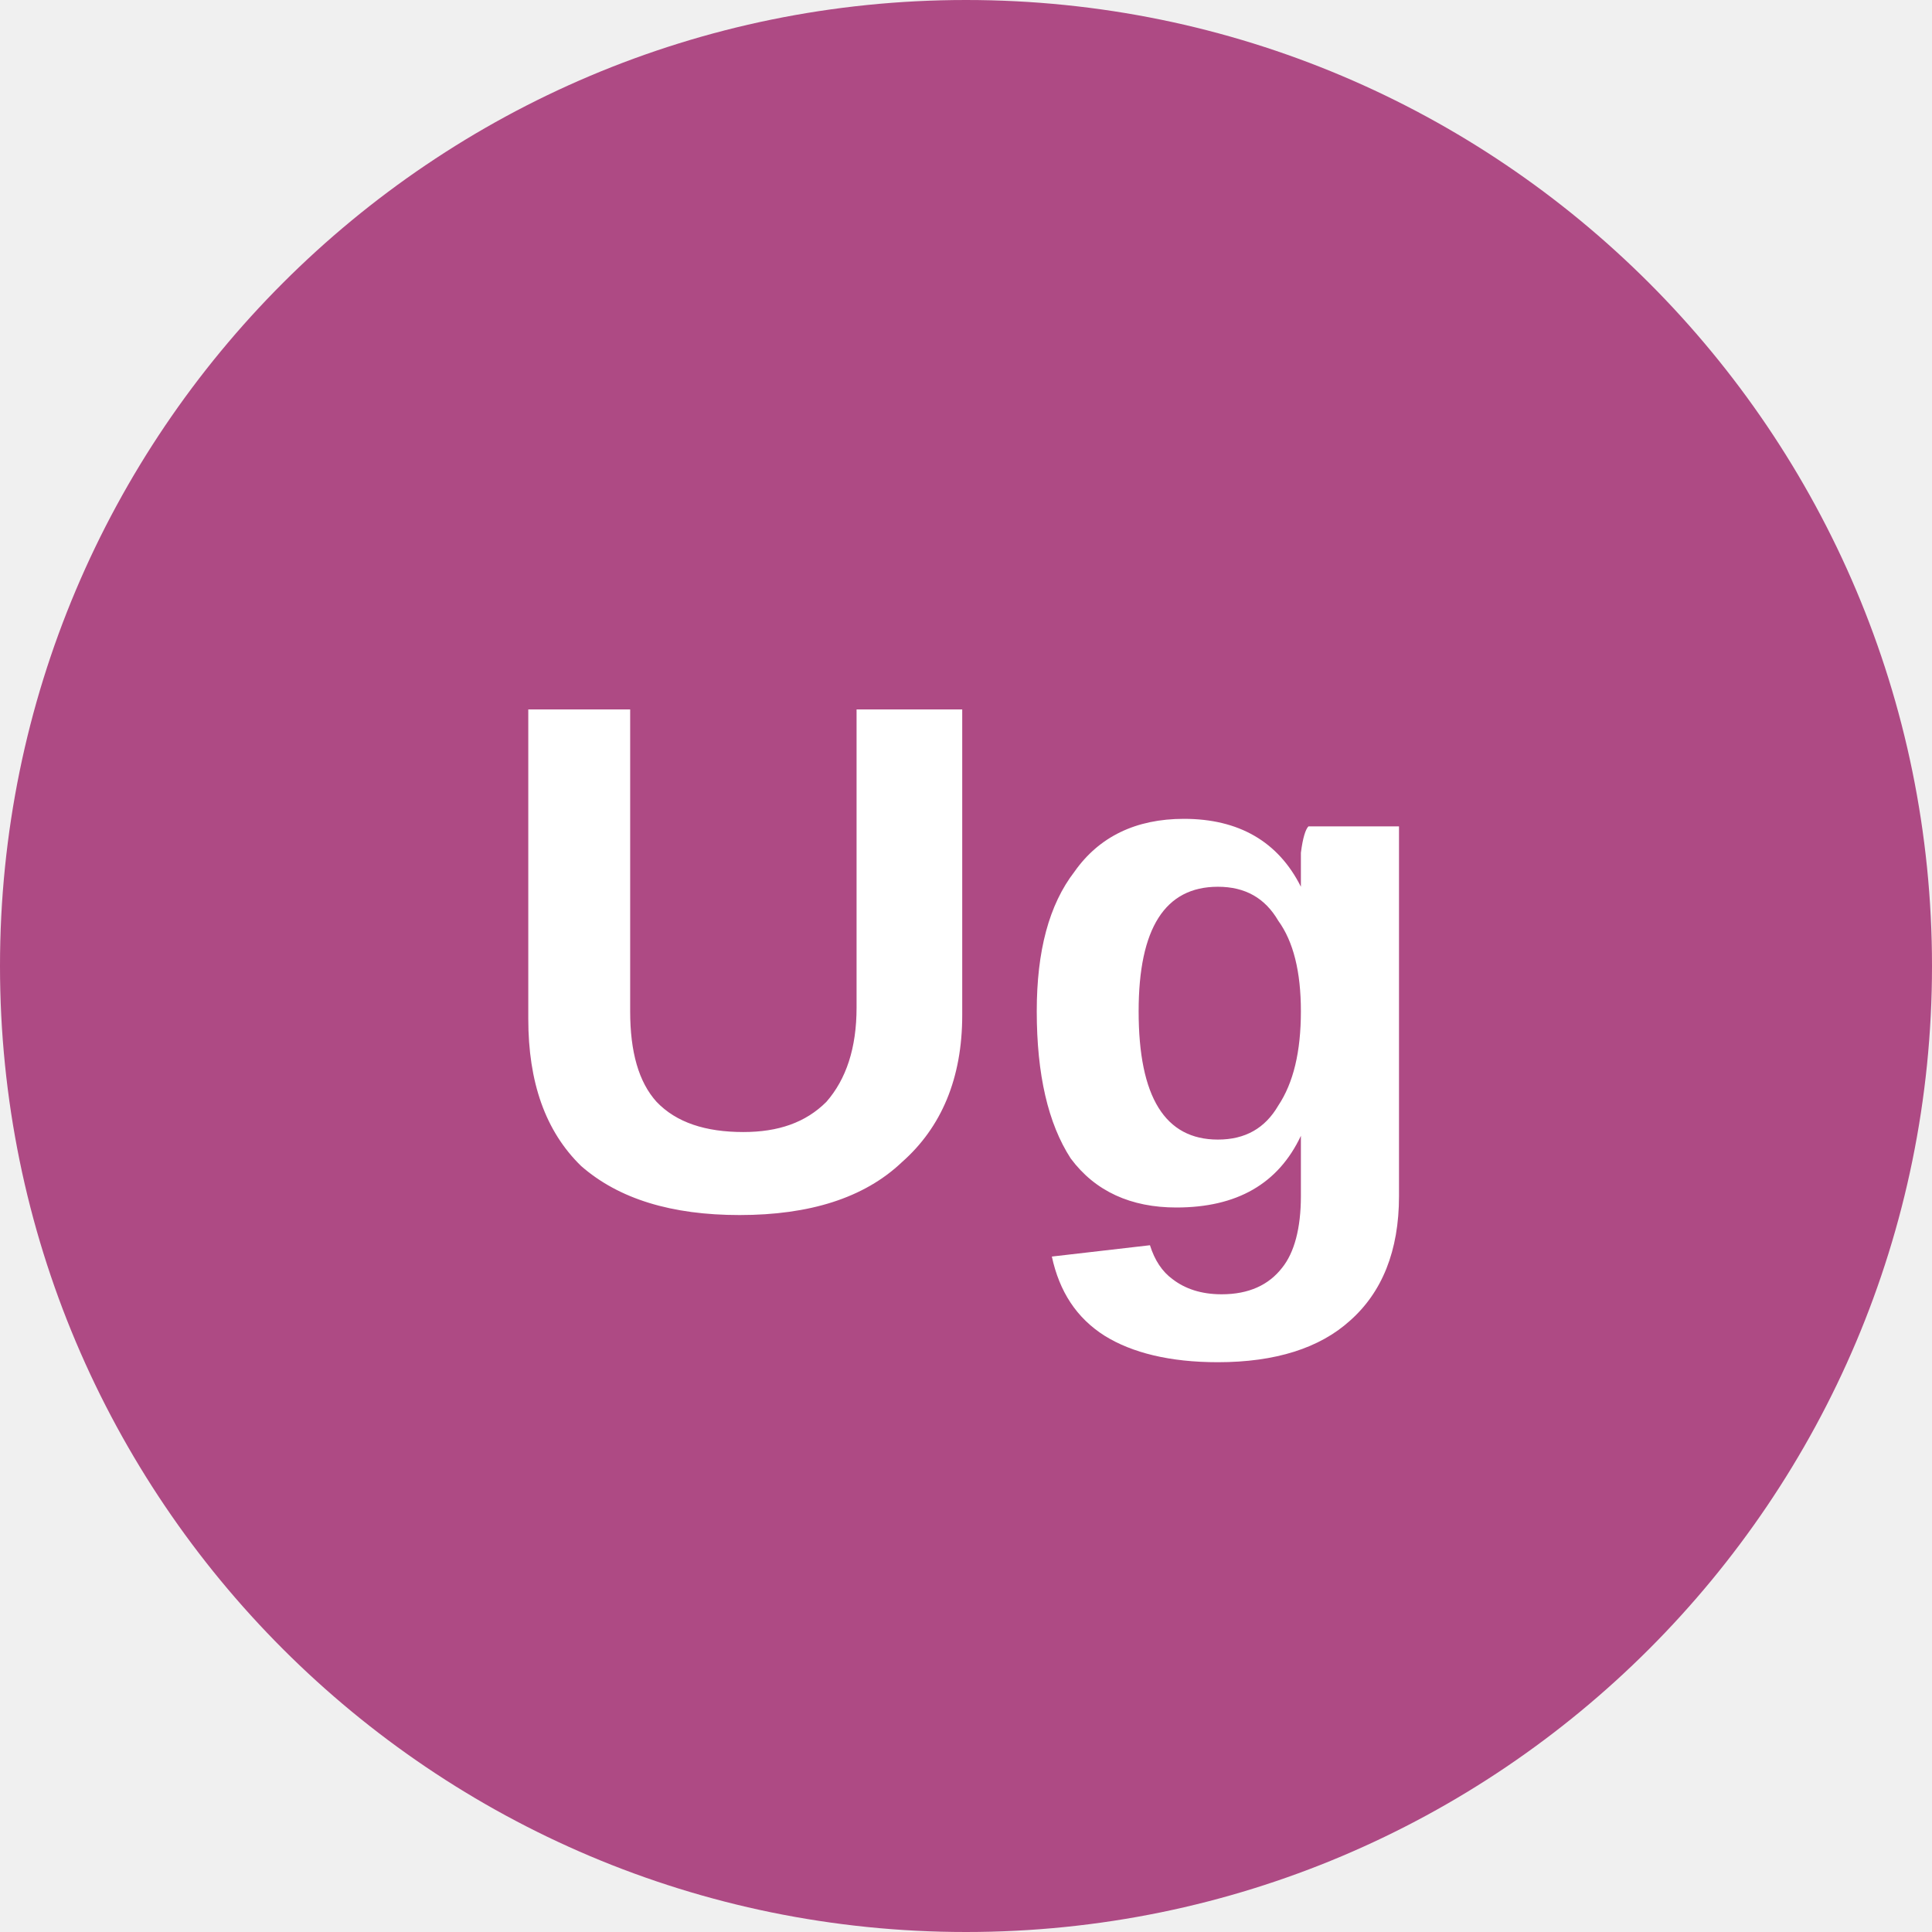
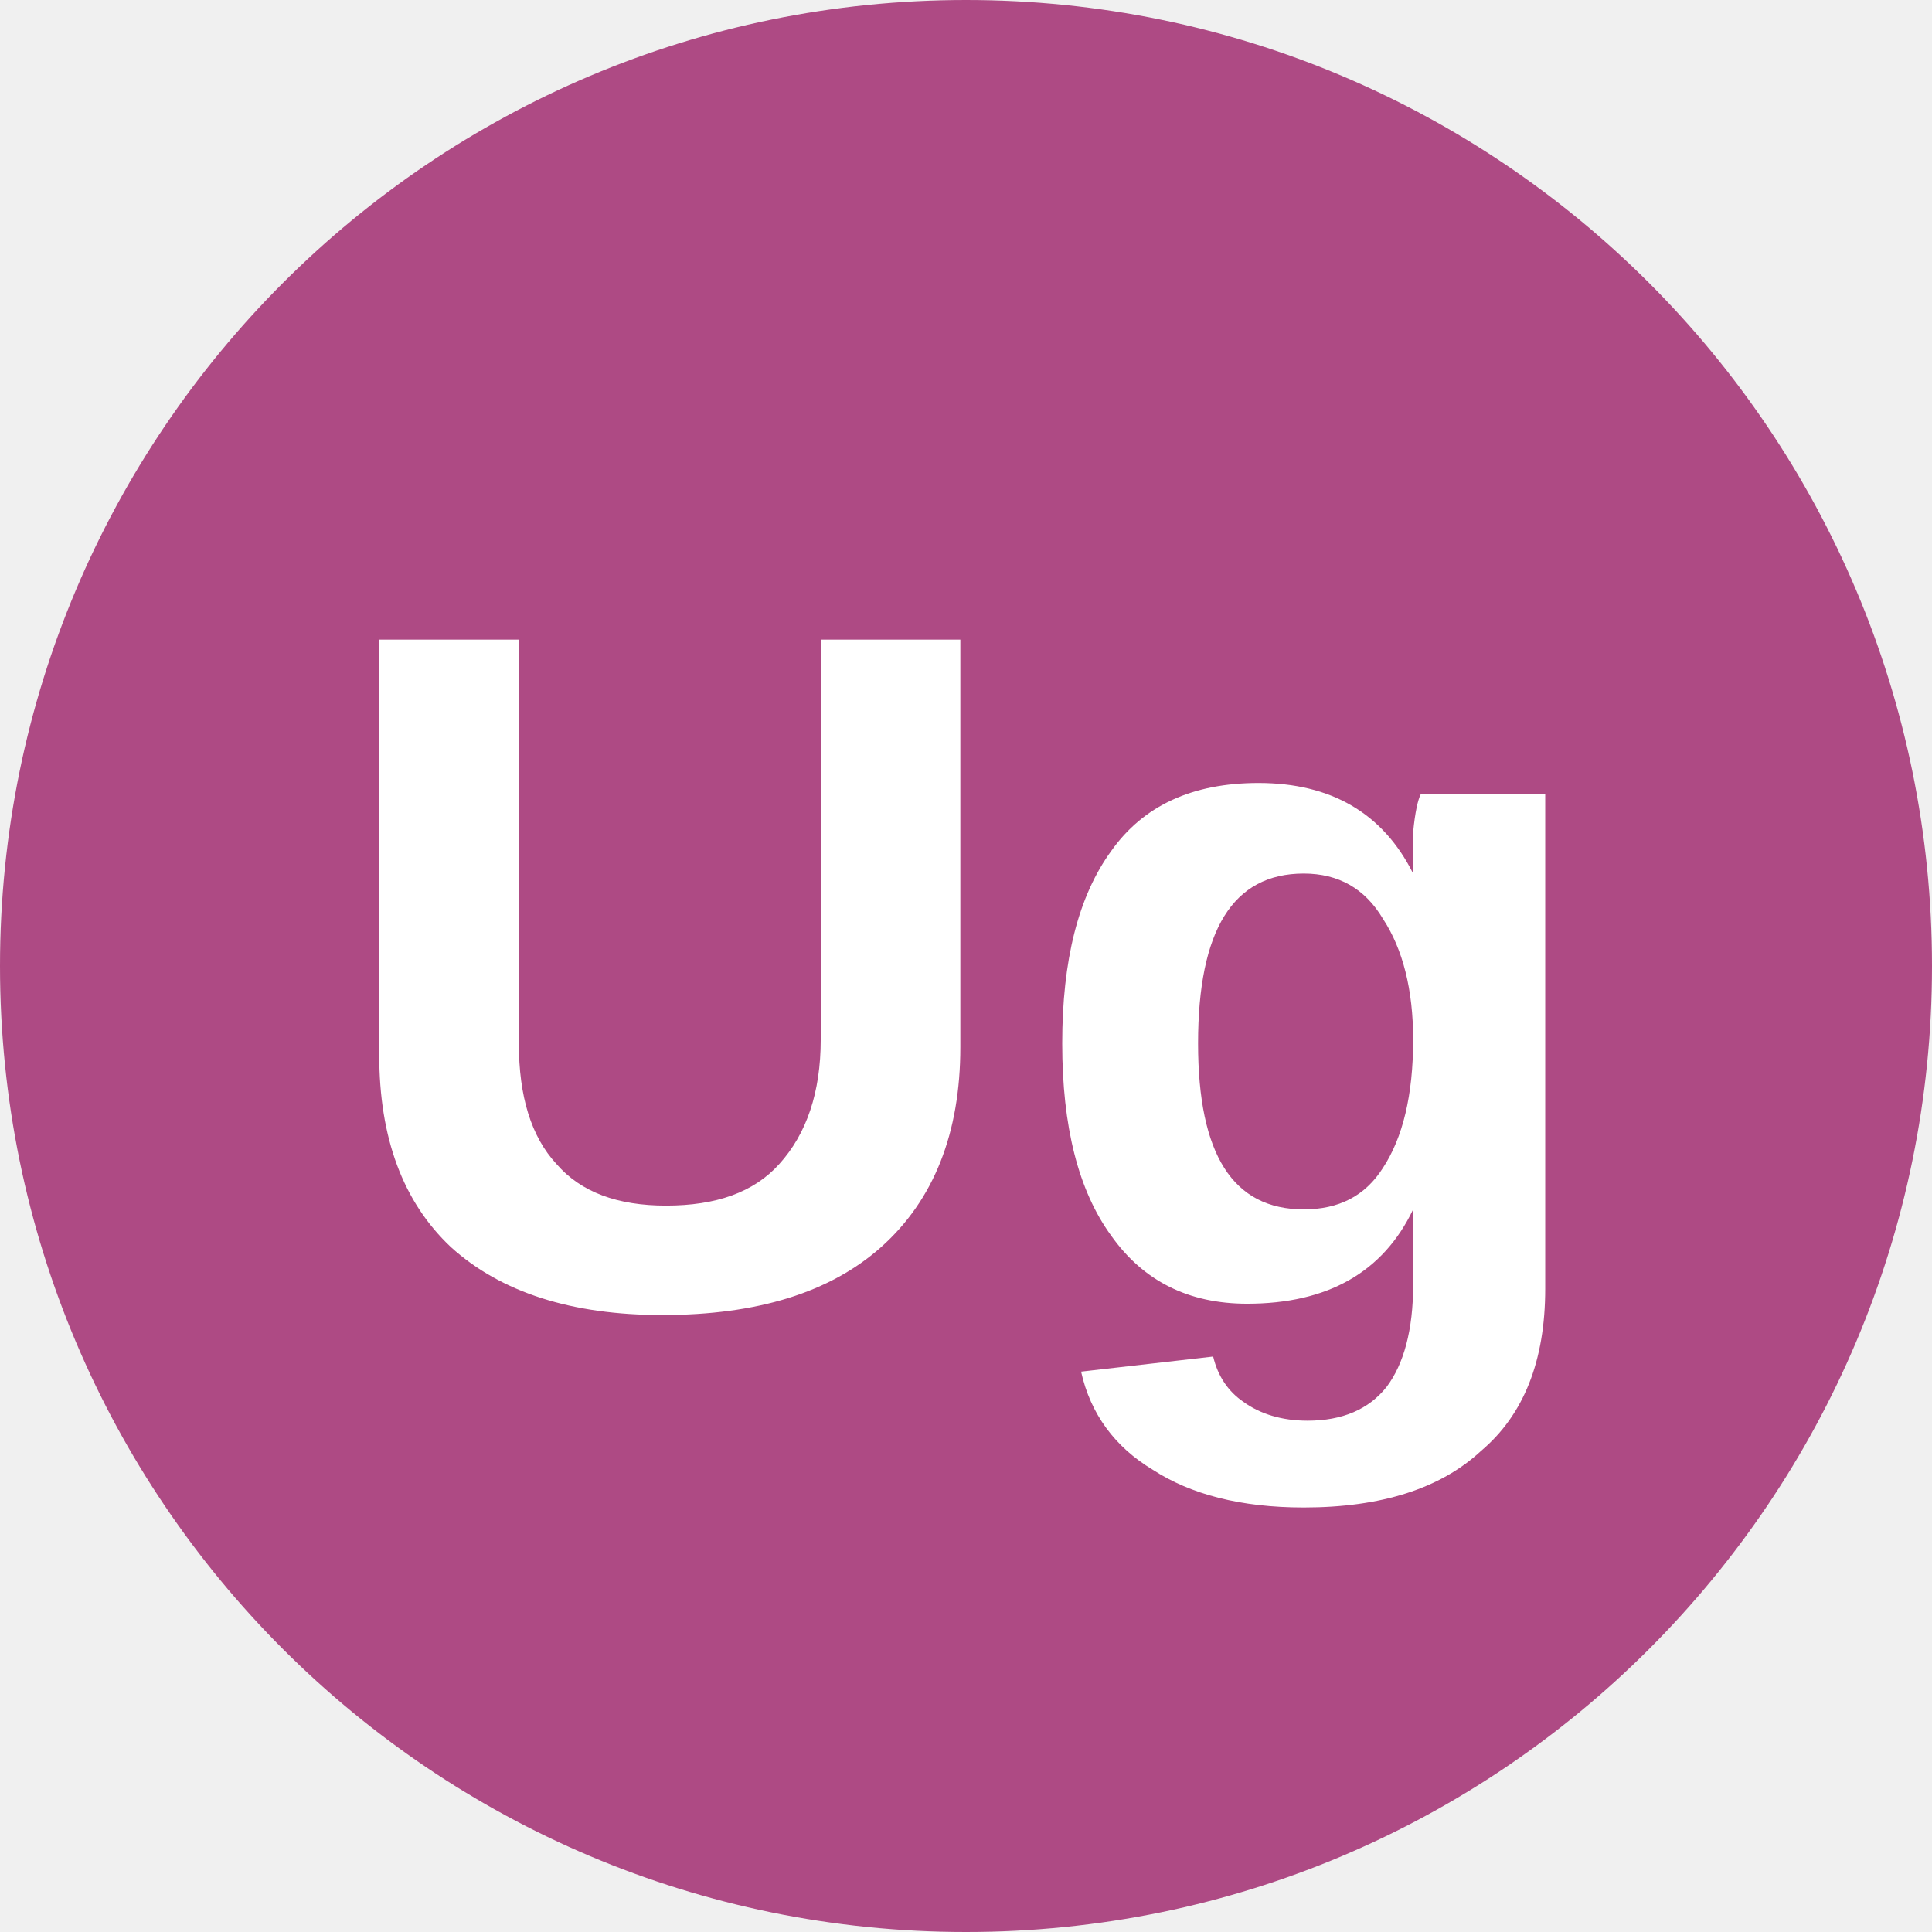
<svg xmlns="http://www.w3.org/2000/svg" viewBox="0 0 8 8">
  <circle cx="4" cy="4" r="4" fill="#ae4a84" />
-   <text x="4" y="5" text-anchor="middle" font-weight="700" font-size="3" font-family="Arial" fill="#ffffff">Ug</text>
+   <text x="4" y="5.4" text-anchor="middle" font-weight="700" font-size="4" font-family="Arial" fill="#fff">Ug</text>
</svg>
